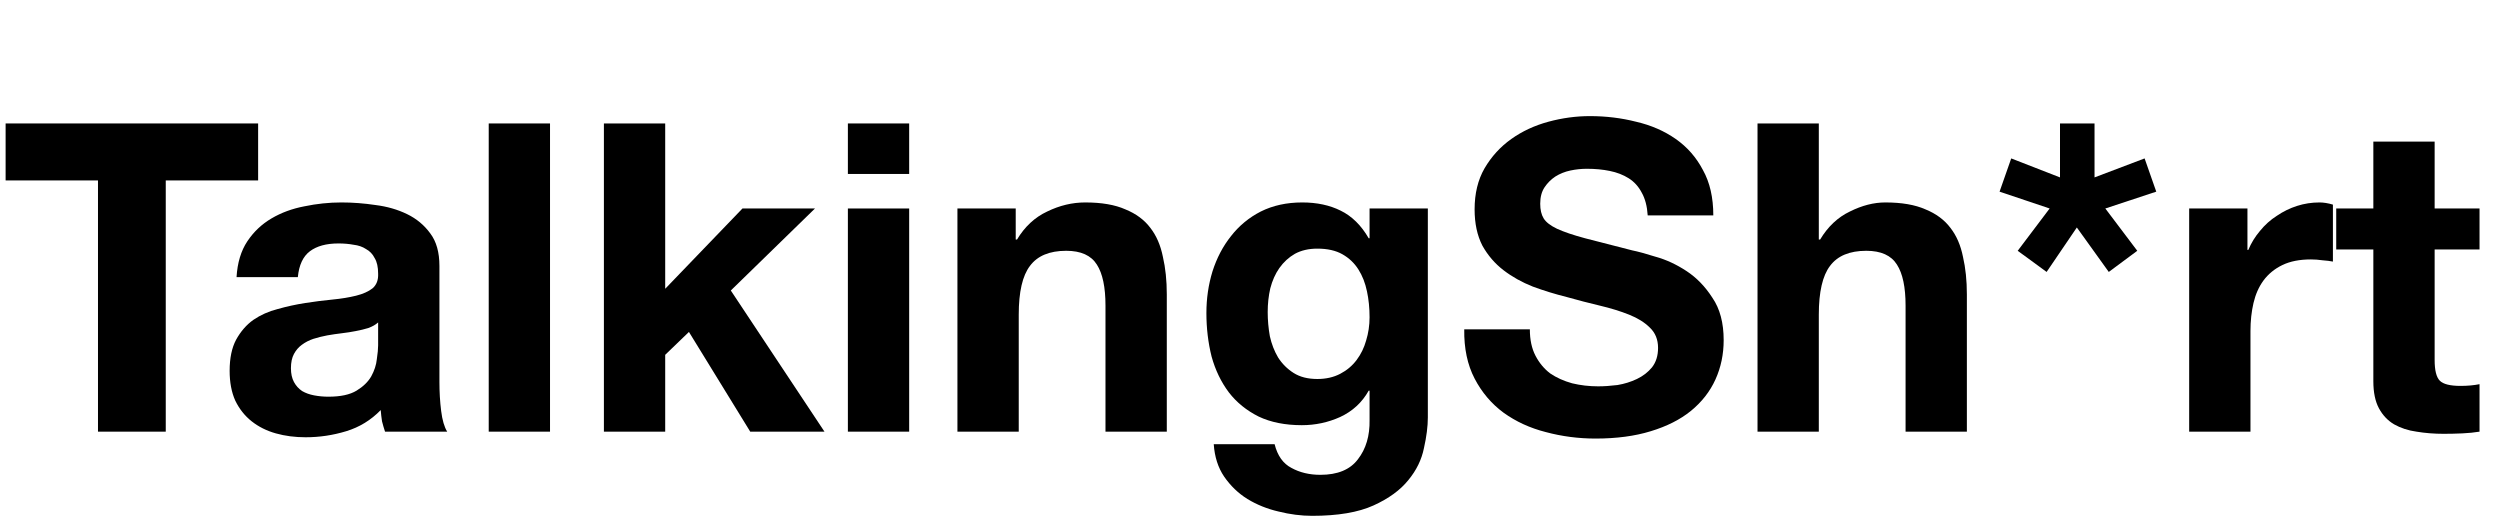
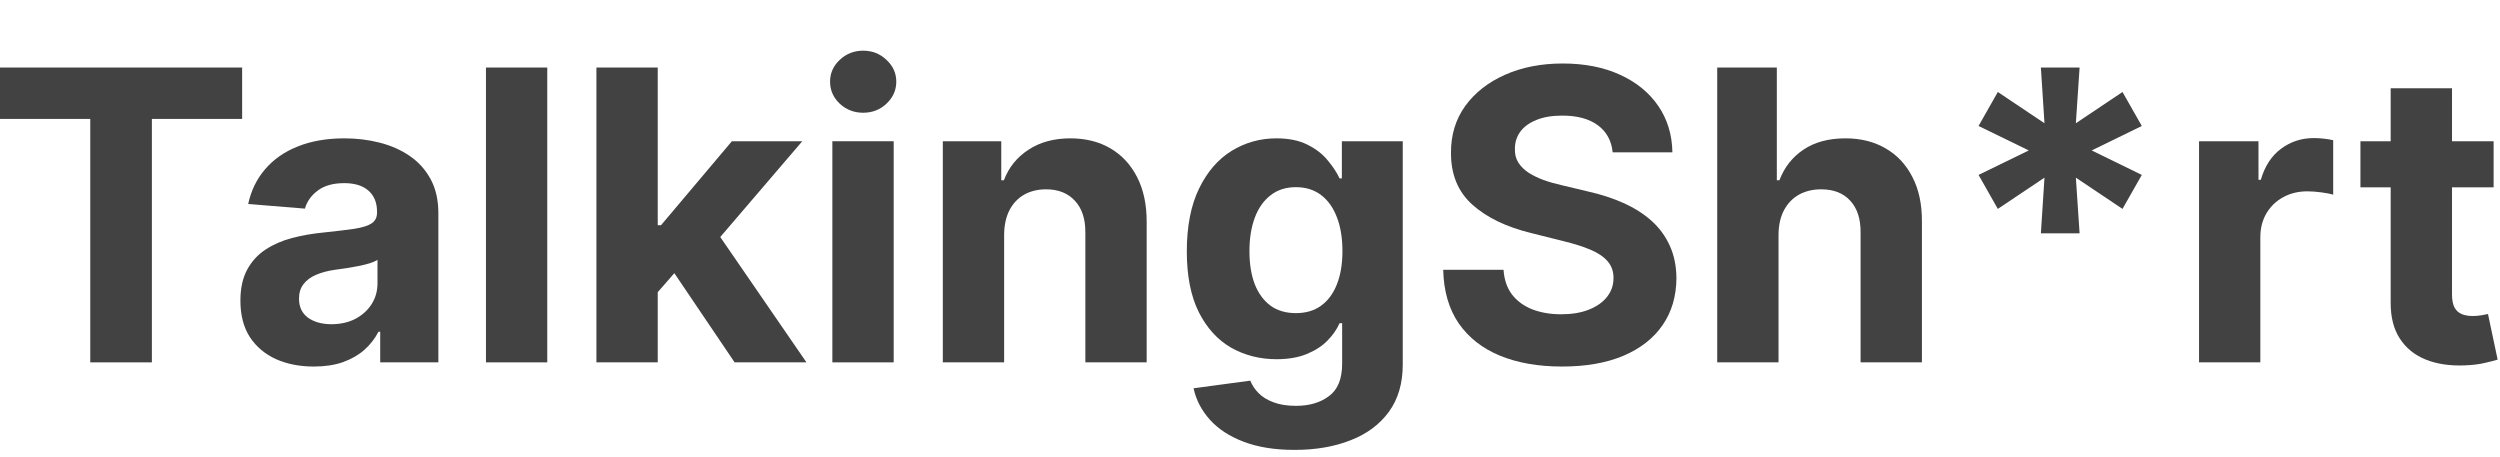
- <svg xmlns="http://www.w3.org/2000/svg" width="139" height="29" viewBox="0 0 139 29" fill="none">
-   <path d="M135.366 11.592H137.862V13.872H135.366V20.016C135.366 20.592 135.462 20.976 135.654 21.168C135.846 21.36 136.23 21.456 136.806 21.456C136.998 21.456 137.182 21.448 137.358 21.432C137.534 21.416 137.702 21.392 137.862 21.36V24C137.574 24.048 137.254 24.08 136.902 24.096C136.55 24.112 136.206 24.12 135.87 24.12C135.342 24.12 134.838 24.08 134.358 24C133.894 23.936 133.478 23.8 133.11 23.592C132.758 23.384 132.478 23.088 132.27 22.704C132.062 22.32 131.958 21.816 131.958 21.192V13.872H129.894V11.592H131.958V7.872H135.366V11.592Z" fill="currentColor" />
-   <path d="M121.718 11.592H124.958V13.896H125.006C125.166 13.512 125.382 13.16 125.654 12.84C125.926 12.504 126.238 12.224 126.59 12C126.942 11.76 127.318 11.576 127.718 11.448C128.118 11.32 128.534 11.256 128.966 11.256C129.19 11.256 129.438 11.296 129.71 11.376V14.544C129.55 14.512 129.358 14.488 129.134 14.472C128.91 14.44 128.694 14.424 128.486 14.424C127.862 14.424 127.334 14.528 126.902 14.736C126.47 14.944 126.118 15.232 125.846 15.6C125.59 15.952 125.406 16.368 125.294 16.848C125.182 17.328 125.126 17.848 125.126 18.408V24H121.718V11.592Z" fill="currentColor" />
-   <path d="M116.456 9.864L119.24 8.808L119.888 10.656L117.056 11.592L118.832 13.944L117.248 15.12L115.472 12.648L113.792 15.12L112.184 13.944L113.96 11.592L111.176 10.656L111.824 8.808L114.536 9.864V6.864H116.456V9.864Z" fill="currentColor" />
-   <path d="M97.718 6.864H101.126V13.32H101.198C101.63 12.6 102.182 12.08 102.854 11.76C103.526 11.424 104.182 11.256 104.822 11.256C105.734 11.256 106.478 11.384 107.054 11.64C107.646 11.88 108.11 12.224 108.446 12.672C108.782 13.104 109.014 13.64 109.142 14.28C109.286 14.904 109.358 15.6 109.358 16.368V24H105.95V16.992C105.95 15.968 105.79 15.208 105.47 14.712C105.15 14.2 104.582 13.944 103.766 13.944C102.838 13.944 102.166 14.224 101.75 14.784C101.334 15.328 101.126 16.232 101.126 17.496V24H97.718V6.864Z" fill="currentColor" />
-   <path d="M85.06 18.312C85.06 18.888 85.164 19.376 85.372 19.776C85.58 20.176 85.852 20.504 86.188 20.76C86.54 21 86.948 21.184 87.412 21.312C87.876 21.424 88.356 21.48 88.852 21.48C89.188 21.48 89.548 21.456 89.932 21.408C90.316 21.344 90.676 21.232 91.012 21.072C91.348 20.912 91.628 20.696 91.852 20.424C92.076 20.136 92.188 19.776 92.188 19.344C92.188 18.88 92.036 18.504 91.732 18.216C91.444 17.928 91.06 17.688 90.58 17.496C90.1 17.304 89.556 17.136 88.948 16.992C88.34 16.848 87.724 16.688 87.1 16.512C86.46 16.352 85.836 16.16 85.228 15.936C84.62 15.696 84.076 15.392 83.596 15.024C83.116 14.656 82.724 14.2 82.42 13.656C82.132 13.096 81.988 12.424 81.988 11.64C81.988 10.76 82.172 10 82.54 9.36C82.924 8.704 83.42 8.16 84.028 7.728C84.636 7.296 85.324 6.976 86.092 6.768C86.86 6.56 87.628 6.456 88.396 6.456C89.292 6.456 90.148 6.56 90.964 6.768C91.796 6.96 92.532 7.28 93.172 7.728C93.812 8.176 94.316 8.752 94.684 9.456C95.068 10.144 95.26 10.984 95.26 11.976H91.612C91.58 11.464 91.468 11.04 91.276 10.704C91.1 10.368 90.86 10.104 90.556 9.912C90.252 9.72 89.9 9.584 89.5 9.504C89.116 9.424 88.692 9.384 88.228 9.384C87.924 9.384 87.62 9.416 87.316 9.48C87.012 9.544 86.732 9.656 86.476 9.816C86.236 9.976 86.036 10.176 85.876 10.416C85.716 10.656 85.636 10.96 85.636 11.328C85.636 11.664 85.7 11.936 85.828 12.144C85.956 12.352 86.204 12.544 86.572 12.72C86.956 12.896 87.476 13.072 88.132 13.248C88.804 13.424 89.676 13.648 90.748 13.92C91.068 13.984 91.508 14.104 92.068 14.28C92.644 14.44 93.212 14.704 93.772 15.072C94.332 15.44 94.812 15.936 95.212 16.56C95.628 17.168 95.836 17.952 95.836 18.912C95.836 19.696 95.684 20.424 95.38 21.096C95.076 21.768 94.62 22.352 94.012 22.848C93.42 23.328 92.676 23.704 91.78 23.976C90.9 24.248 89.876 24.384 88.708 24.384C87.764 24.384 86.844 24.264 85.948 24.024C85.068 23.8 84.284 23.44 83.596 22.944C82.924 22.448 82.388 21.816 81.988 21.048C81.588 20.28 81.396 19.368 81.412 18.312H85.06Z" fill="currentColor" />
-   <path d="M73.244 21.072C73.724 21.072 74.148 20.976 74.516 20.784C74.884 20.592 75.188 20.336 75.428 20.016C75.668 19.696 75.844 19.336 75.956 18.936C76.084 18.52 76.148 18.088 76.148 17.64C76.148 17.128 76.1 16.648 76.004 16.2C75.908 15.736 75.748 15.328 75.524 14.976C75.3 14.624 75.004 14.344 74.636 14.136C74.268 13.928 73.804 13.824 73.244 13.824C72.764 13.824 72.348 13.92 71.996 14.112C71.66 14.304 71.372 14.568 71.132 14.904C70.908 15.224 70.74 15.6 70.628 16.032C70.532 16.448 70.484 16.888 70.484 17.352C70.484 17.8 70.524 18.248 70.604 18.696C70.7 19.128 70.852 19.52 71.06 19.872C71.284 20.224 71.572 20.512 71.924 20.736C72.276 20.96 72.716 21.072 73.244 21.072ZM79.388 23.208C79.388 23.704 79.316 24.272 79.172 24.912C79.044 25.552 78.756 26.144 78.308 26.688C77.86 27.248 77.212 27.72 76.364 28.104C75.516 28.488 74.38 28.68 72.956 28.68C72.348 28.68 71.724 28.6 71.084 28.44C70.46 28.296 69.884 28.064 69.356 27.744C68.844 27.424 68.412 27.008 68.06 26.496C67.724 26 67.532 25.4 67.484 24.696H70.868C71.028 25.336 71.34 25.776 71.804 26.016C72.268 26.272 72.804 26.4 73.412 26.4C74.372 26.4 75.068 26.112 75.5 25.536C75.948 24.96 76.164 24.232 76.148 23.352V21.72H76.1C75.732 22.376 75.204 22.864 74.516 23.184C73.844 23.488 73.132 23.64 72.38 23.64C71.452 23.64 70.652 23.48 69.98 23.16C69.308 22.824 68.756 22.376 68.324 21.816C67.892 21.24 67.572 20.576 67.364 19.824C67.172 19.056 67.076 18.248 67.076 17.4C67.076 16.6 67.188 15.832 67.412 15.096C67.652 14.344 67.996 13.688 68.444 13.128C68.892 12.552 69.444 12.096 70.1 11.76C70.772 11.424 71.54 11.256 72.404 11.256C73.22 11.256 73.932 11.408 74.54 11.712C75.164 12.016 75.684 12.528 76.1 13.248H76.148V11.592H79.388V23.208Z" fill="currentColor" />
-   <path d="M53.233 11.592H56.474V13.32H56.545C56.977 12.6 57.538 12.08 58.225 11.76C58.913 11.424 59.617 11.256 60.337 11.256C61.249 11.256 61.993 11.384 62.569 11.64C63.161 11.88 63.626 12.224 63.962 12.672C64.297 13.104 64.529 13.64 64.657 14.28C64.802 14.904 64.874 15.6 64.874 16.368V24H61.465V16.992C61.465 15.968 61.306 15.208 60.986 14.712C60.666 14.2 60.097 13.944 59.282 13.944C58.353 13.944 57.681 14.224 57.266 14.784C56.849 15.328 56.642 16.232 56.642 17.496V24H53.233V11.592Z" fill="currentColor" />
-   <path d="M50.55 9.672H47.142V6.864H50.55V9.672ZM47.142 11.592H50.55V24H47.142V11.592Z" fill="currentColor" />
-   <path d="M33.577 6.864H36.985V16.056L41.281 11.592H45.313L40.633 16.152L45.841 24H41.713L38.305 18.456L36.985 19.728V24H33.577V6.864Z" fill="currentColor" />
-   <path d="M27.173 6.864H30.581V24H27.173V6.864Z" fill="currentColor" />
-   <path d="M13.152 15.408C13.2 14.608 13.4 13.944 13.752 13.416C14.104 12.888 14.552 12.464 15.096 12.144C15.64 11.824 16.248 11.6 16.92 11.472C17.608 11.328 18.296 11.256 18.984 11.256C19.608 11.256 20.24 11.304 20.88 11.4C21.52 11.48 22.104 11.648 22.632 11.904C23.16 12.16 23.592 12.52 23.928 12.984C24.264 13.432 24.432 14.032 24.432 14.784V21.24C24.432 21.8 24.464 22.336 24.528 22.848C24.592 23.36 24.704 23.744 24.864 24H21.408C21.344 23.808 21.288 23.616 21.24 23.424C21.208 23.216 21.184 23.008 21.168 22.8C20.624 23.36 19.984 23.752 19.248 23.976C18.512 24.2 17.76 24.312 16.992 24.312C16.4 24.312 15.848 24.24 15.336 24.096C14.824 23.952 14.376 23.728 13.992 23.424C13.608 23.12 13.304 22.736 13.08 22.272C12.872 21.808 12.768 21.256 12.768 20.616C12.768 19.912 12.888 19.336 13.128 18.888C13.384 18.424 13.704 18.056 14.088 17.784C14.488 17.512 14.936 17.312 15.432 17.184C15.944 17.04 16.456 16.928 16.968 16.848C17.48 16.768 17.984 16.704 18.48 16.656C18.976 16.608 19.416 16.536 19.8 16.44C20.184 16.344 20.488 16.208 20.712 16.032C20.936 15.84 21.04 15.568 21.024 15.216C21.024 14.848 20.96 14.56 20.832 14.352C20.72 14.128 20.56 13.96 20.352 13.848C20.16 13.72 19.928 13.64 19.656 13.608C19.4 13.56 19.12 13.536 18.816 13.536C18.144 13.536 17.616 13.68 17.232 13.968C16.848 14.256 16.624 14.736 16.56 15.408H13.152ZM21.024 17.928C20.88 18.056 20.696 18.16 20.472 18.24C20.264 18.304 20.032 18.36 19.776 18.408C19.536 18.456 19.28 18.496 19.008 18.528C18.736 18.56 18.464 18.6 18.192 18.648C17.936 18.696 17.68 18.76 17.424 18.84C17.184 18.92 16.968 19.032 16.776 19.176C16.6 19.304 16.456 19.472 16.344 19.68C16.232 19.888 16.176 20.152 16.176 20.472C16.176 20.776 16.232 21.032 16.344 21.24C16.456 21.448 16.608 21.616 16.8 21.744C16.992 21.856 17.216 21.936 17.472 21.984C17.728 22.032 17.992 22.056 18.264 22.056C18.936 22.056 19.456 21.944 19.824 21.72C20.192 21.496 20.464 21.232 20.64 20.928C20.816 20.608 20.92 20.288 20.952 19.968C21 19.648 21.024 19.392 21.024 19.2V17.928Z" fill="currentColor" />
-   <path d="M5.448 10.032H0.312V6.864H14.352V10.032H9.216V24H5.448V10.032Z" fill="currentColor" />
+ <svg xmlns="http://www.w3.org/2000/svg" width="148" height="27" viewBox="0 0 148 27" fill="none">
+   <path fill-rule="evenodd" clip-rule="evenodd" d="M75.561 8.19C76.293 8.19 76.907 8.315 77.401 8.565C77.895 8.81 78.293 9.117 78.594 9.486C78.901 9.85 79.137 10.208 79.302 10.56H79.438V8.361H83.043V21.58C83.043 22.694 82.77 23.625 82.225 24.375C81.679 25.125 80.924 25.688 79.958 26.062C78.998 26.443 77.892 26.634 76.643 26.634C75.467 26.634 74.458 26.472 73.617 26.148C72.782 25.83 72.117 25.395 71.623 24.844C71.129 24.293 70.807 23.674 70.659 22.986L74.018 22.534C74.12 22.796 74.281 23.04 74.503 23.268C74.724 23.495 75.017 23.676 75.381 23.812C75.75 23.954 76.199 24.026 76.728 24.026C77.517 24.026 78.168 23.833 78.68 23.446C79.197 23.066 79.455 22.427 79.455 21.529V19.134H79.302C79.143 19.497 78.904 19.841 78.586 20.165C78.268 20.489 77.858 20.753 77.358 20.958C76.858 21.163 76.261 21.265 75.568 21.265C74.585 21.265 73.691 21.038 72.884 20.583C72.083 20.123 71.444 19.421 70.967 18.477C70.495 17.529 70.259 16.33 70.259 14.881C70.259 13.398 70.501 12.159 70.983 11.165C71.466 10.171 72.108 9.427 72.909 8.933C73.716 8.438 74.6 8.19 75.561 8.19ZM76.719 11.08C76.123 11.08 75.62 11.242 75.211 11.565C74.802 11.884 74.492 12.327 74.281 12.896C74.071 13.464 73.967 14.12 73.967 14.864C73.967 15.62 74.071 16.273 74.281 16.824C74.497 17.37 74.808 17.793 75.211 18.094C75.62 18.389 76.122 18.537 76.719 18.537C77.304 18.537 77.799 18.392 78.202 18.102C78.611 17.807 78.924 17.387 79.14 16.842C79.361 16.291 79.472 15.631 79.472 14.864C79.472 14.097 79.364 13.432 79.148 12.87C78.933 12.302 78.62 11.861 78.211 11.549C77.802 11.236 77.304 11.08 76.719 11.08Z" fill="#424242" />
+   <path fill-rule="evenodd" clip-rule="evenodd" d="M20.395 8.19C21.122 8.19 21.818 8.276 22.482 8.446C23.153 8.617 23.747 8.881 24.264 9.239C24.786 9.597 25.199 10.058 25.5 10.62C25.801 11.177 25.951 11.845 25.951 12.623V21.452H22.508V19.637H22.406C22.196 20.046 21.915 20.406 21.562 20.719C21.21 21.026 20.786 21.267 20.292 21.443C19.798 21.614 19.227 21.699 18.579 21.699C17.744 21.699 17 21.554 16.347 21.265C15.693 20.969 15.176 20.535 14.795 19.961C14.42 19.381 14.232 18.66 14.232 17.796C14.232 17.069 14.366 16.458 14.633 15.964C14.9 15.47 15.264 15.072 15.725 14.771C16.185 14.47 16.707 14.242 17.292 14.089C17.883 13.935 18.503 13.827 19.15 13.765C19.912 13.685 20.525 13.611 20.991 13.543C21.457 13.469 21.796 13.361 22.006 13.219C22.216 13.077 22.32 12.867 22.32 12.589V12.537C22.32 11.998 22.15 11.58 21.81 11.284C21.474 10.989 20.997 10.842 20.378 10.842C19.725 10.842 19.205 10.987 18.818 11.276C18.432 11.56 18.176 11.918 18.051 12.35L14.693 12.077C14.864 11.282 15.198 10.594 15.698 10.015C16.198 9.43 16.843 8.98 17.633 8.668C18.428 8.35 19.349 8.19 20.395 8.19ZM22.347 15.384C22.233 15.458 22.077 15.526 21.878 15.589C21.685 15.646 21.466 15.699 21.222 15.75C20.977 15.796 20.733 15.838 20.488 15.878C20.244 15.912 20.022 15.943 19.823 15.972C19.397 16.034 19.025 16.134 18.707 16.27C18.389 16.407 18.142 16.591 17.966 16.824C17.79 17.052 17.701 17.336 17.701 17.677C17.701 18.171 17.88 18.549 18.238 18.811C18.602 19.066 19.062 19.193 19.619 19.193C20.153 19.193 20.625 19.088 21.034 18.878C21.443 18.662 21.764 18.372 21.997 18.009C22.23 17.645 22.347 17.233 22.347 16.773V15.384Z" fill="#424242" />
+   <path d="M92.512 3.759C93.807 3.759 94.938 3.981 95.904 4.424C96.876 4.867 97.631 5.484 98.171 6.273C98.711 7.063 98.989 7.978 99.006 9.018H95.469C95.401 8.33 95.109 7.796 94.592 7.415C94.075 7.034 93.373 6.844 92.486 6.844C91.884 6.844 91.376 6.929 90.961 7.1C90.546 7.264 90.228 7.495 90.006 7.79C89.79 8.085 89.683 8.421 89.683 8.796C89.671 9.108 89.736 9.381 89.878 9.614C90.026 9.847 90.228 10.048 90.483 10.219C90.739 10.383 91.035 10.529 91.37 10.654C91.705 10.774 92.063 10.876 92.443 10.961L94.012 11.336C94.773 11.506 95.472 11.733 96.108 12.018C96.745 12.302 97.296 12.651 97.762 13.065C98.228 13.48 98.588 13.969 98.844 14.531C99.105 15.094 99.239 15.739 99.245 16.467C99.239 17.535 98.966 18.461 98.427 19.245C97.893 20.023 97.12 20.629 96.108 21.061C95.103 21.487 93.889 21.699 92.469 21.699C91.06 21.699 89.832 21.483 88.787 21.052C87.747 20.62 86.935 19.98 86.35 19.134C85.77 18.282 85.466 17.227 85.438 15.972H89.009C89.049 16.557 89.216 17.046 89.512 17.438C89.813 17.824 90.214 18.117 90.714 18.315C91.219 18.509 91.79 18.605 92.427 18.605C93.052 18.605 93.594 18.515 94.055 18.333C94.52 18.151 94.881 17.898 95.137 17.574C95.392 17.25 95.52 16.878 95.52 16.458C95.52 16.066 95.404 15.736 95.171 15.469C94.944 15.202 94.608 14.975 94.165 14.787C93.728 14.6 93.191 14.43 92.555 14.276L90.654 13.799C89.183 13.441 88.02 12.881 87.168 12.12C86.316 11.359 85.893 10.333 85.898 9.043C85.893 7.986 86.174 7.063 86.742 6.273C87.316 5.484 88.103 4.867 89.103 4.424C90.103 3.981 91.239 3.759 92.512 3.759Z" fill="#424242" />
+   <path d="M145.159 8.361H147.622V11.089H145.159V17.43C145.159 17.765 145.21 18.026 145.312 18.214C145.415 18.395 145.557 18.523 145.738 18.597C145.926 18.671 146.142 18.708 146.386 18.708C146.556 18.708 146.727 18.693 146.897 18.665C147.068 18.631 147.198 18.606 147.289 18.589L147.86 21.29C147.679 21.347 147.423 21.413 147.094 21.486C146.764 21.566 146.363 21.614 145.892 21.631C145.017 21.665 144.25 21.548 143.591 21.281C142.937 21.014 142.429 20.6 142.065 20.037C141.702 19.475 141.523 18.764 141.528 17.906V11.089H139.738V8.361H141.528V5.225H145.159V8.361Z" fill="#424242" />
+   <path d="M14.335 7.04H8.991V21.452H5.344V7.04H0V3.998H14.335V7.04Z" fill="#424242" />
+   <path d="M32.398 21.452H28.769V3.998H32.398V21.452Z" fill="#424242" />
+   <path d="M38.938 13.33H39.134L43.327 8.361H47.495L42.639 14.031L47.742 21.452H43.489L39.921 16.172L38.938 17.296V21.452H35.308V3.998H38.938V13.33Z" fill="#424242" />
+   <path d="M52.906 21.452H49.276V8.361H52.906V21.452Z" fill="#424242" />
+   <path d="M63.366 8.19C64.275 8.19 65.068 8.389 65.744 8.787C66.42 9.185 66.945 9.754 67.32 10.492C67.695 11.225 67.883 12.1 67.883 13.117V21.452H64.253V13.765C64.259 12.963 64.053 12.338 63.639 11.89C63.224 11.435 62.653 11.208 61.926 11.208C61.437 11.208 61.006 11.313 60.631 11.523C60.262 11.734 59.971 12.04 59.761 12.443C59.556 12.841 59.451 13.321 59.445 13.884V21.452H55.815V8.361H59.275V10.671H59.429C59.718 9.91 60.204 9.307 60.886 8.864C61.568 8.415 62.395 8.19 63.366 8.19Z" fill="#424242" />
+   <path d="M105.188 10.671H105.341C105.636 9.898 106.113 9.293 106.772 8.855C107.432 8.412 108.259 8.19 109.253 8.19C110.162 8.19 110.955 8.389 111.631 8.787C112.313 9.179 112.841 9.745 113.216 10.483C113.596 11.216 113.784 12.095 113.778 13.117V21.452H110.147V13.765C110.153 12.958 109.949 12.33 109.534 11.881C109.125 11.432 108.551 11.208 107.812 11.208C107.318 11.208 106.881 11.313 106.5 11.523C106.125 11.734 105.829 12.04 105.613 12.443C105.403 12.841 105.295 13.321 105.289 13.884V21.452H101.659V3.998H105.188V10.671Z" fill="#424242" />
+   <path d="M136.983 8.174C137.165 8.174 137.361 8.185 137.571 8.208C137.781 8.231 137.966 8.262 138.125 8.302V11.523C137.955 11.472 137.719 11.427 137.418 11.387C137.117 11.347 136.842 11.327 136.592 11.327C136.058 11.327 135.58 11.444 135.159 11.677C134.745 11.904 134.415 12.222 134.171 12.631C133.932 13.04 133.812 13.512 133.812 14.046V21.452H130.183V8.361H133.702V10.646H133.839C134.077 9.833 134.478 9.219 135.04 8.805C135.603 8.384 136.25 8.174 136.983 8.174Z" fill="#424242" />
+   <path d="M122.891 7.296L125.652 5.446L126.795 7.458L123.828 8.906L126.795 10.355L125.652 12.367L122.891 10.518L123.112 13.815H120.82L121.033 10.518L118.271 12.367L117.13 10.355L120.104 8.906L117.13 7.458L118.271 5.446L121.033 7.296L120.82 3.998H123.112L122.891 7.296Z" fill="#424242" />
+   <path d="M51.1 3C51.639 3 52.1 3.182 52.48 3.546C52.867 3.904 53.06 4.333 53.06 4.833C53.06 5.339 52.867 5.773 52.48 6.137C52.1 6.495 51.639 6.674 51.1 6.674C50.56 6.674 50.097 6.495 49.711 6.137C49.33 5.773 49.14 5.339 49.14 4.833C49.14 4.333 49.33 3.904 49.711 3.546C50.097 3.182 50.56 3 51.1 3Z" fill="#424242" />
</svg>
